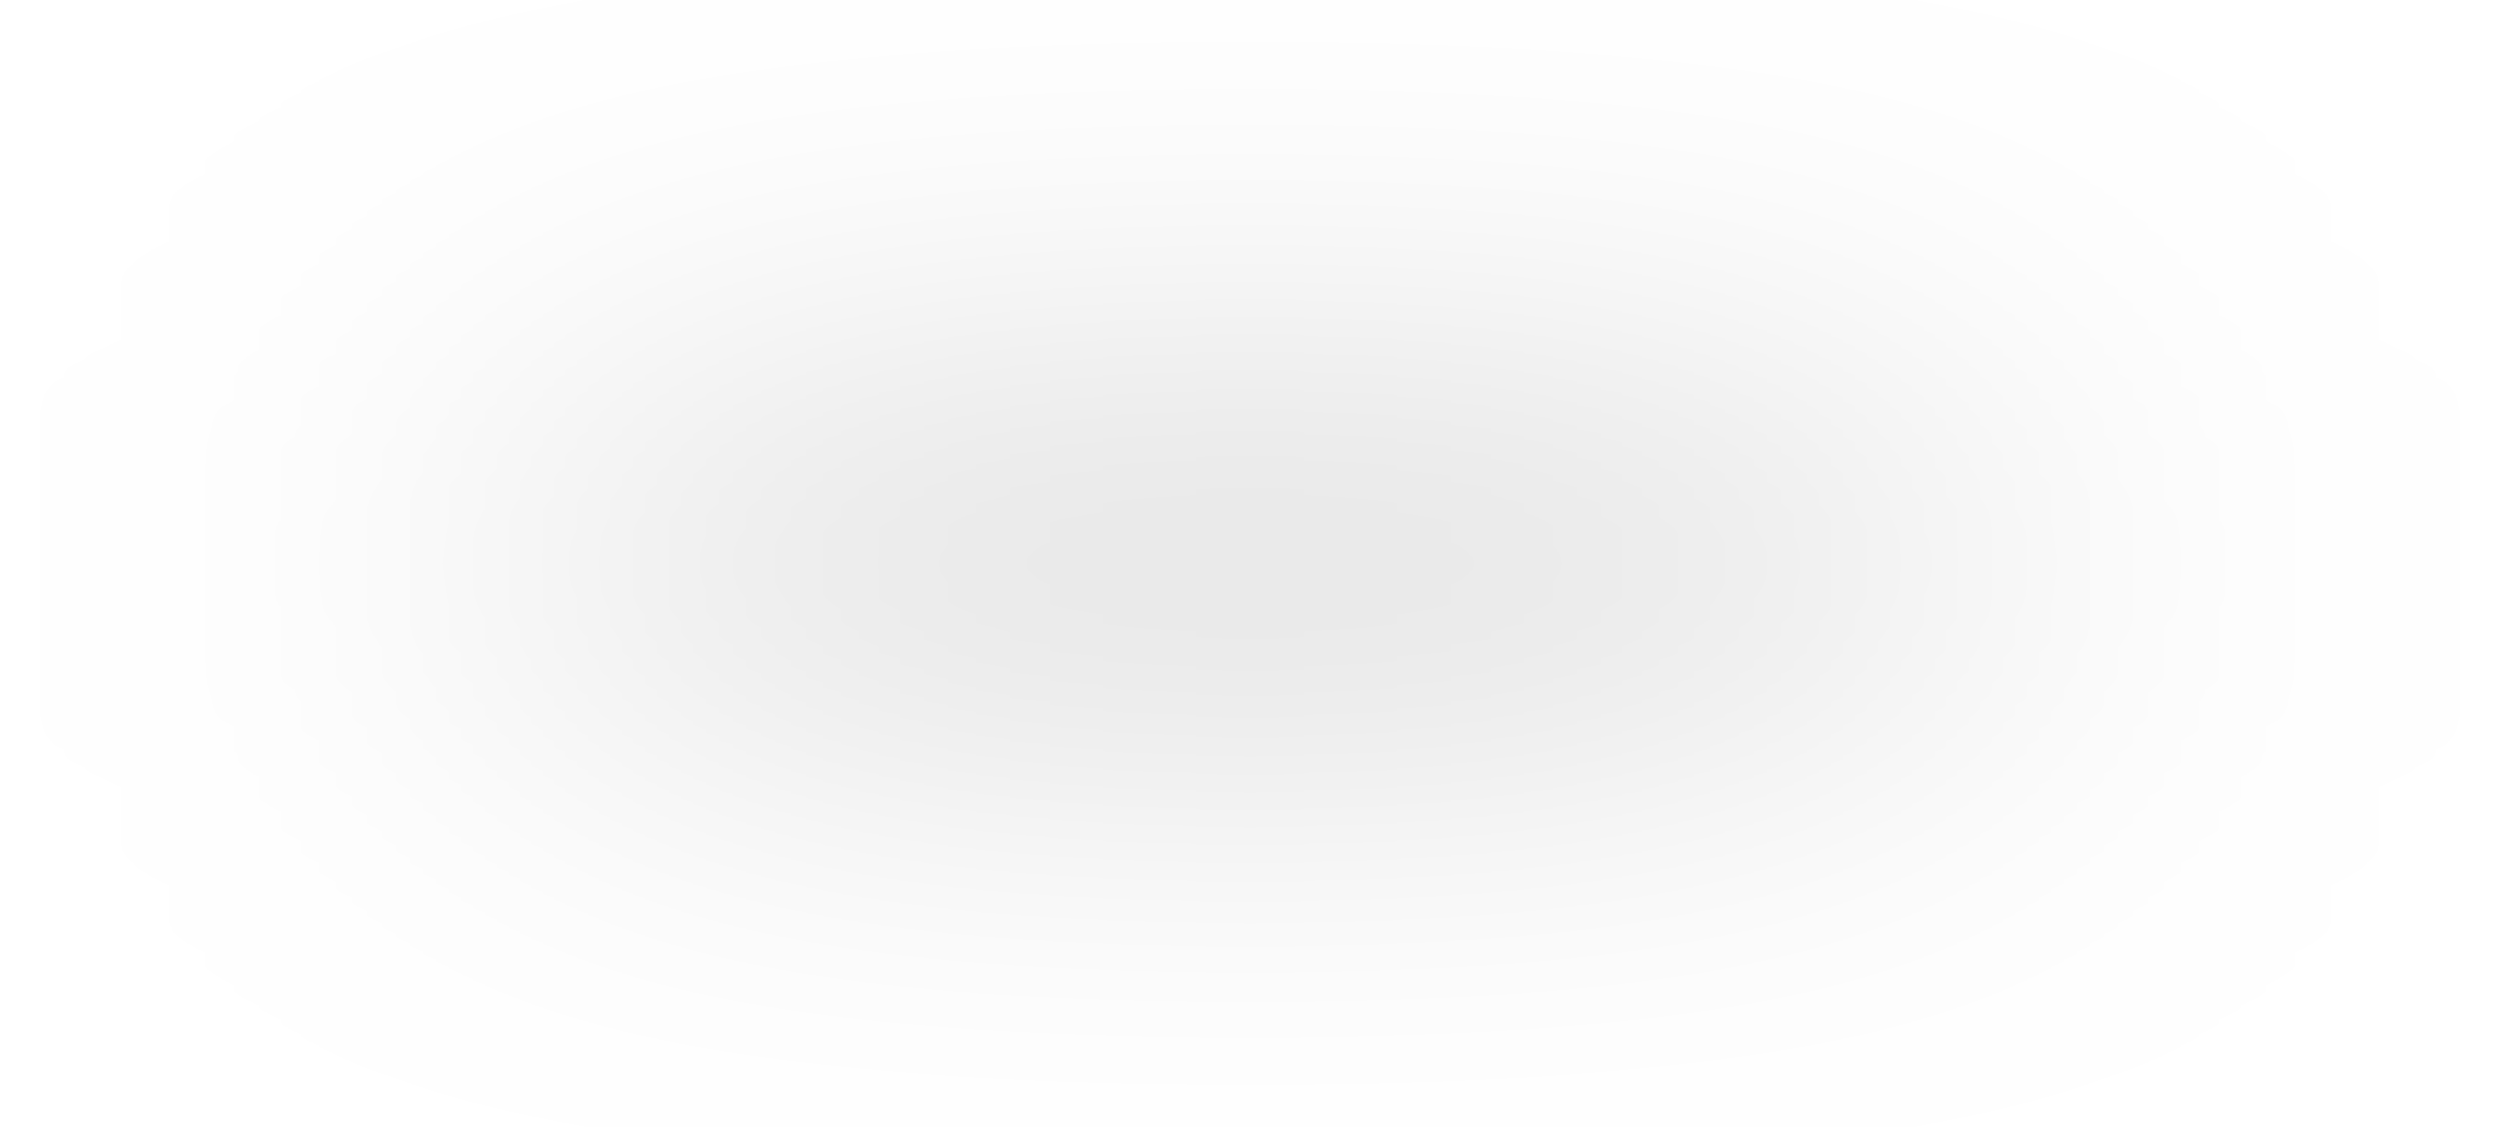
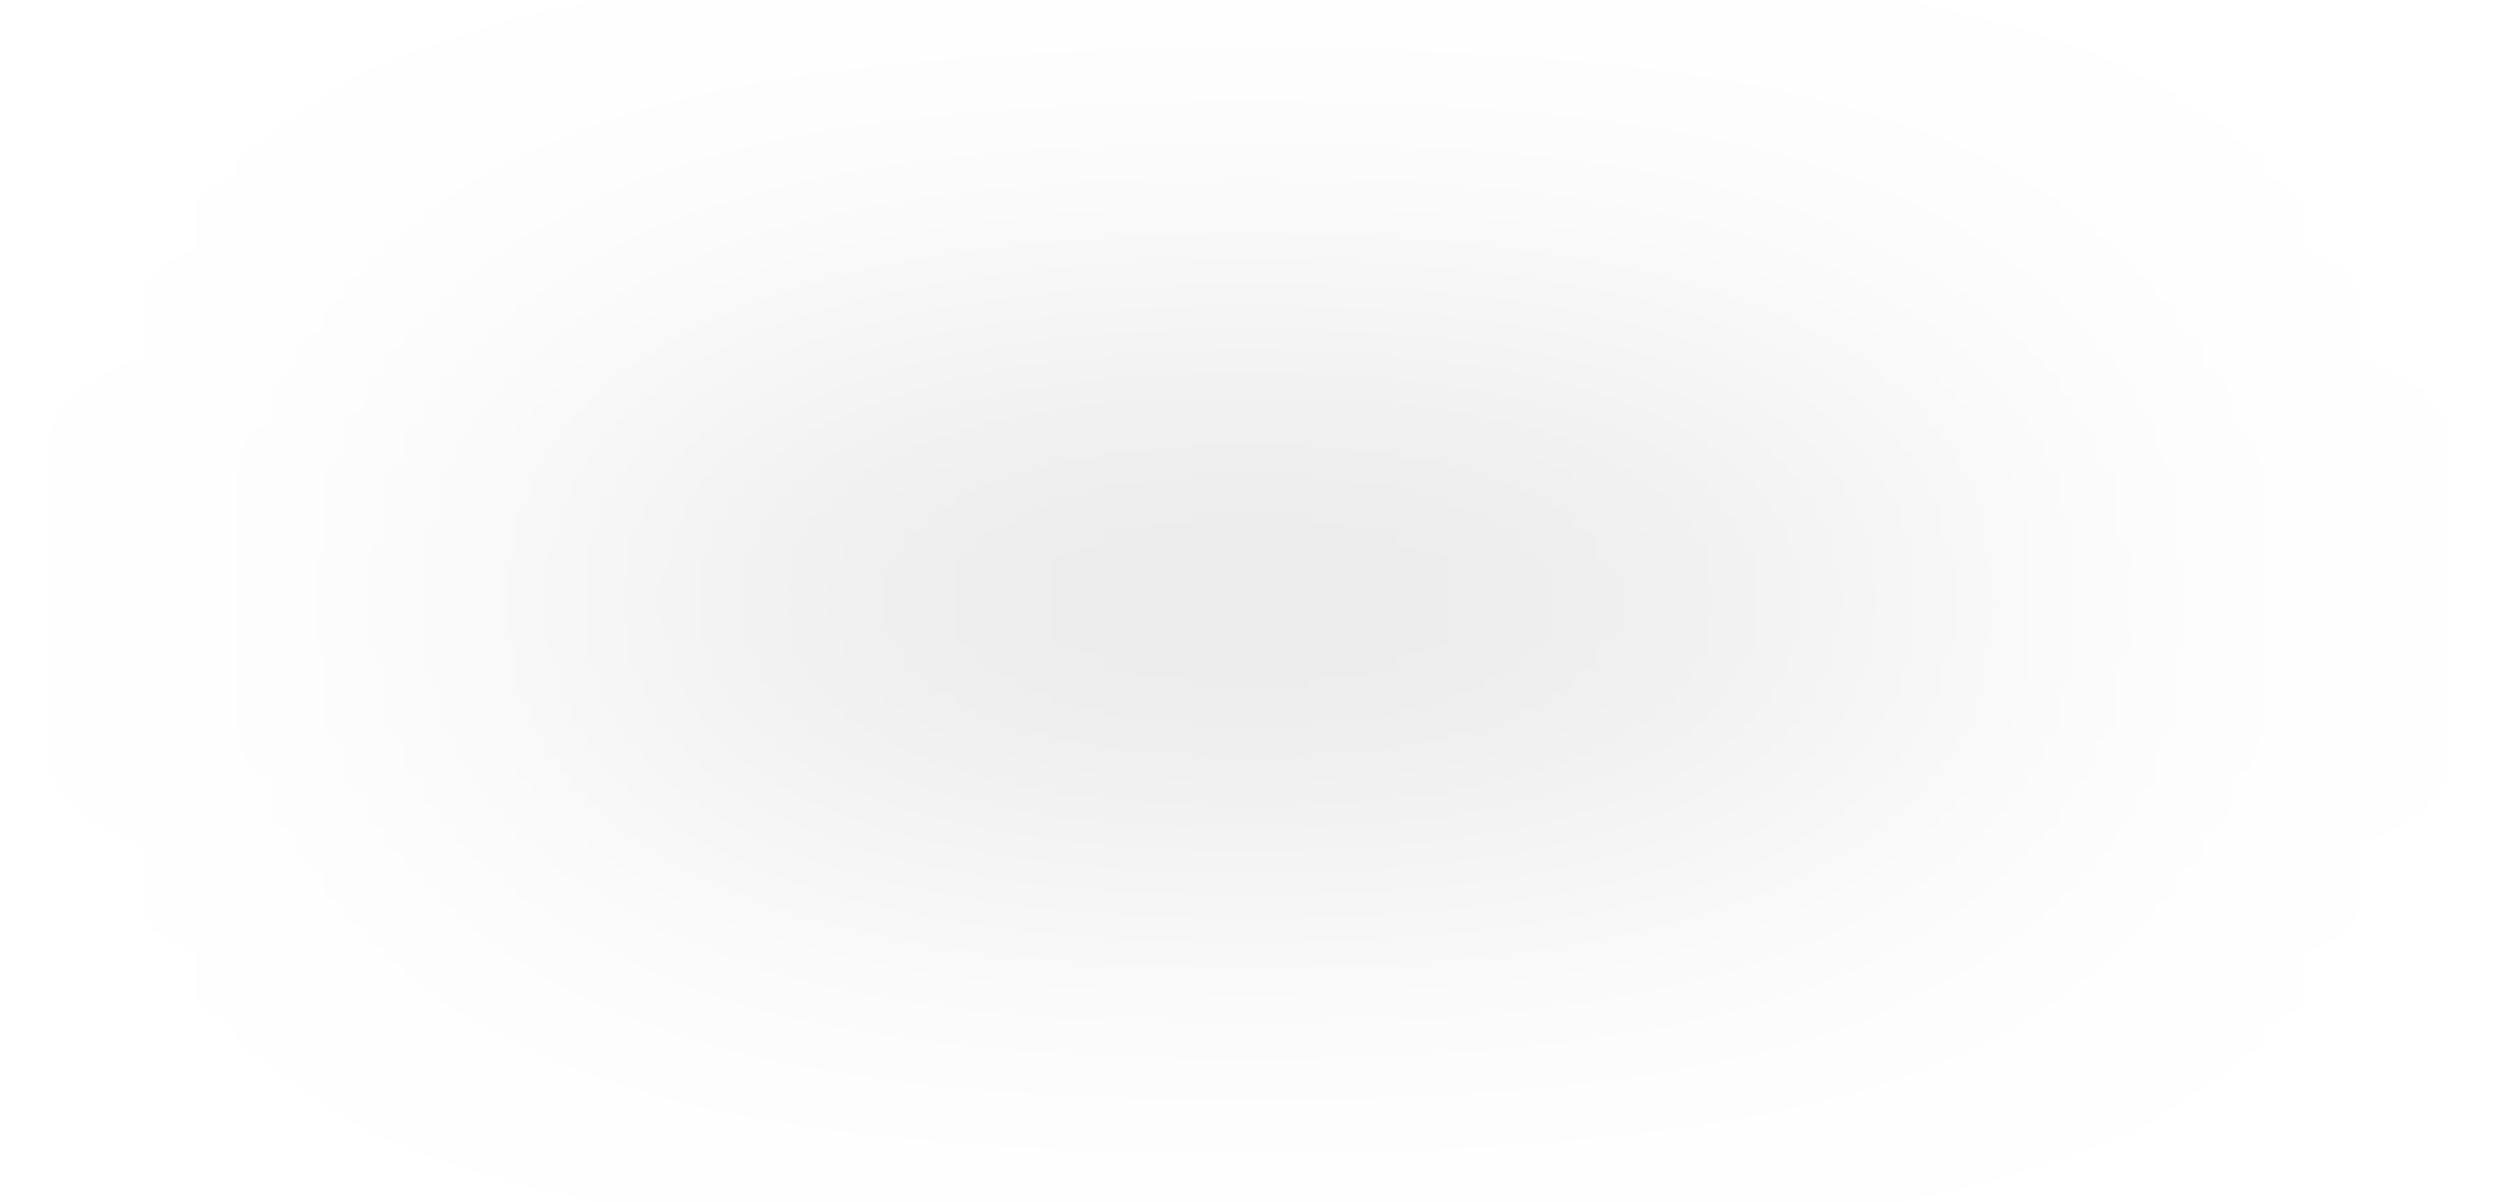
- <svg xmlns="http://www.w3.org/2000/svg" preserveAspectRatio="none" overflow="visible" style="display: block;" width="142" height="64" viewBox="0 0 142 64" fill="none">
+ <svg xmlns="http://www.w3.org/2000/svg" preserveAspectRatio="none" overflow="visible" style="display: block;" width="129" height="62" viewBox="0 0 129 62" fill="none">
  <g id="Ellipse 3762" opacity="0.5" filter="url(#filter0_f_0_4)">
-     <ellipse cx="71" cy="32" rx="46" ry="7" fill="black" fill-opacity="0.4" />
+     <ellipse cx="64.5" cy="31" rx="39.5" ry="6" fill="black" fill-opacity="0.4" />
  </g>
  <defs>
-     <filter id="filter0_f_0_4" x="0" y="0" width="142" height="64" filterUnits="userSpaceOnUse" color-interpolation-filters="sRGB">
+     <filter id="filter0_f_0_4" x="0" y="0" width="129" height="62" filterUnits="userSpaceOnUse" color-interpolation-filters="sRGB">
      <feFlood flood-opacity="0" result="BackgroundImageFix" />
      <feBlend mode="normal" in="SourceGraphic" in2="BackgroundImageFix" result="shape" />
      <feGaussianBlur stdDeviation="12.5" result="effect1_foregroundBlur_0_4" />
    </filter>
  </defs>
</svg>
